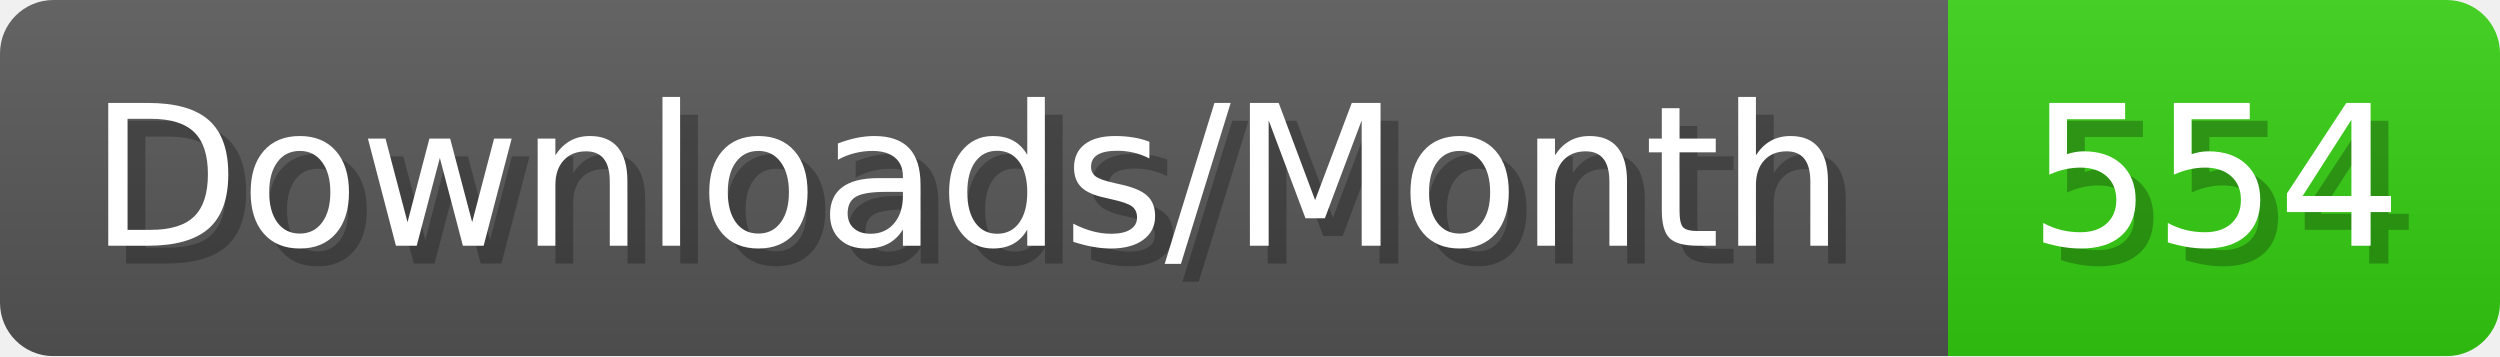
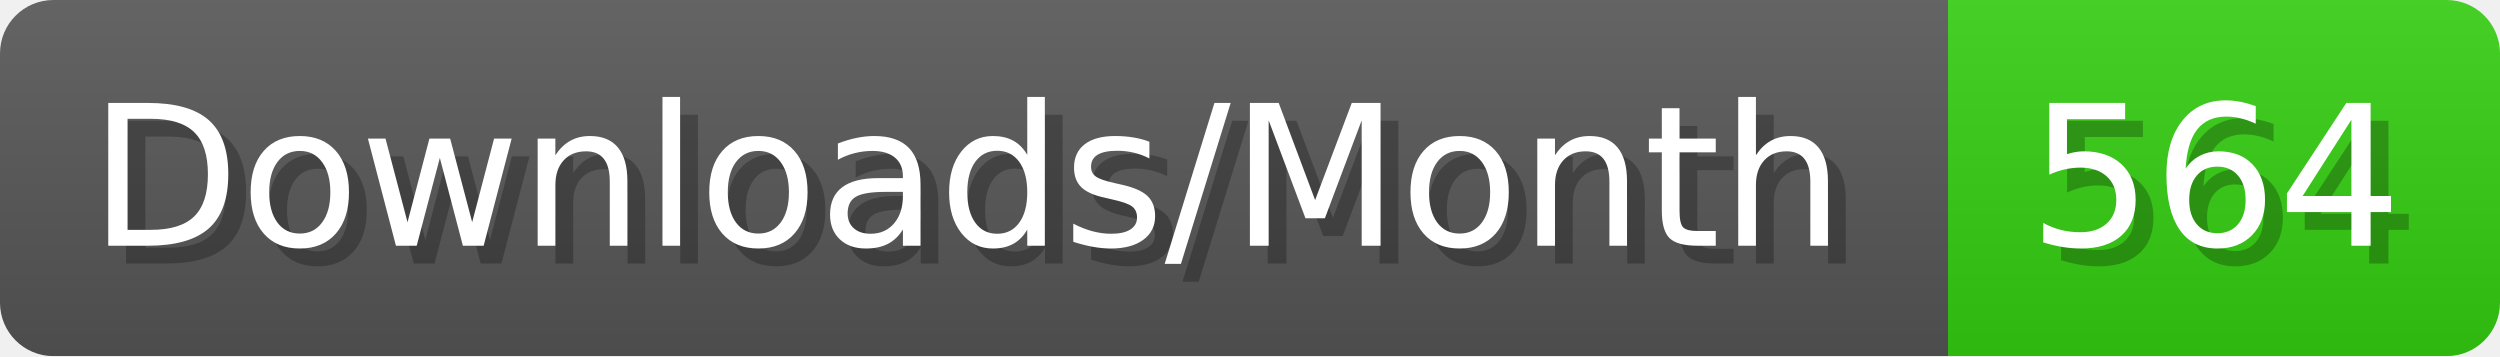
- <svg xmlns="http://www.w3.org/2000/svg" width="140.4" height="20" viewBox="0 0 1404 200" role="img" aria-label="Downloads/Month: 554">
+ <svg xmlns="http://www.w3.org/2000/svg" width="140.4" height="20" viewBox="0 0 1404 200" role="img" aria-label="Downloads/Month: 564">
  <linearGradient id="YlXUI" x2="0" y2="100%">
    <stop offset="0" stop-opacity=".1" stop-color="#EEE" />
    <stop offset="1" stop-opacity=".1" />
  </linearGradient>
  <mask id="JHhop">
    <rect width="1404" height="200" rx="30" fill="#FFF" />
  </mask>
  <g mask="url(#JHhop)">
    <rect width="1094" height="200" fill="#555" />
    <rect width="310" height="200" fill="#3C1" x="1094" />
    <rect width="1404" height="200" fill="url(#YlXUI)" />
  </g>
  <g aria-hidden="true" fill="#fff" text-anchor="start" font-family="Verdana,DejaVu Sans,sans-serif" font-size="110">
    <text x="60" y="148" textLength="994" fill="#000" opacity="0.25">Downloads/Month</text>
    <text x="50" y="138" textLength="994">Downloads/Month</text>
-     <text x="1149" y="148" textLength="210" fill="#000" opacity="0.25">554</text>
-     <text x="1139" y="138" textLength="210">554</text>
+     <text x="1149" y="148" textLength="210" fill="#000" opacity="0.25">564</text>
+     <text x="1139" y="138" textLength="210">564</text>
  </g>
</svg>
